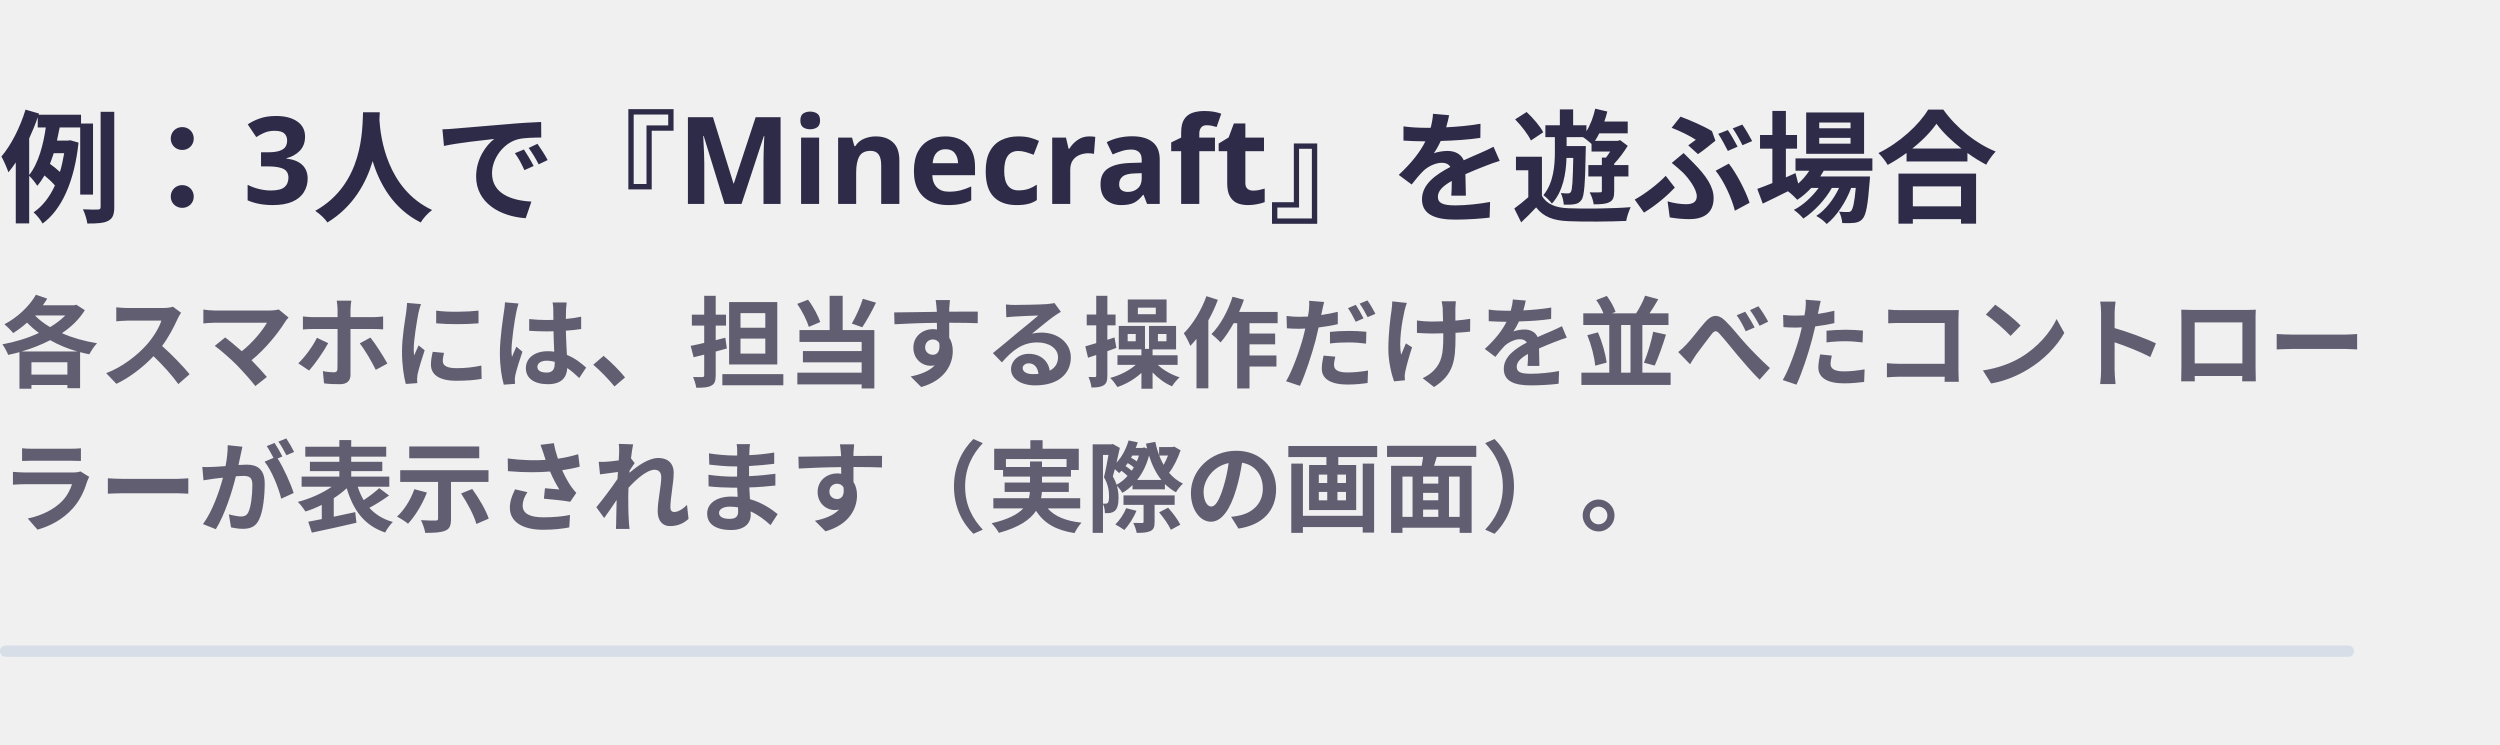
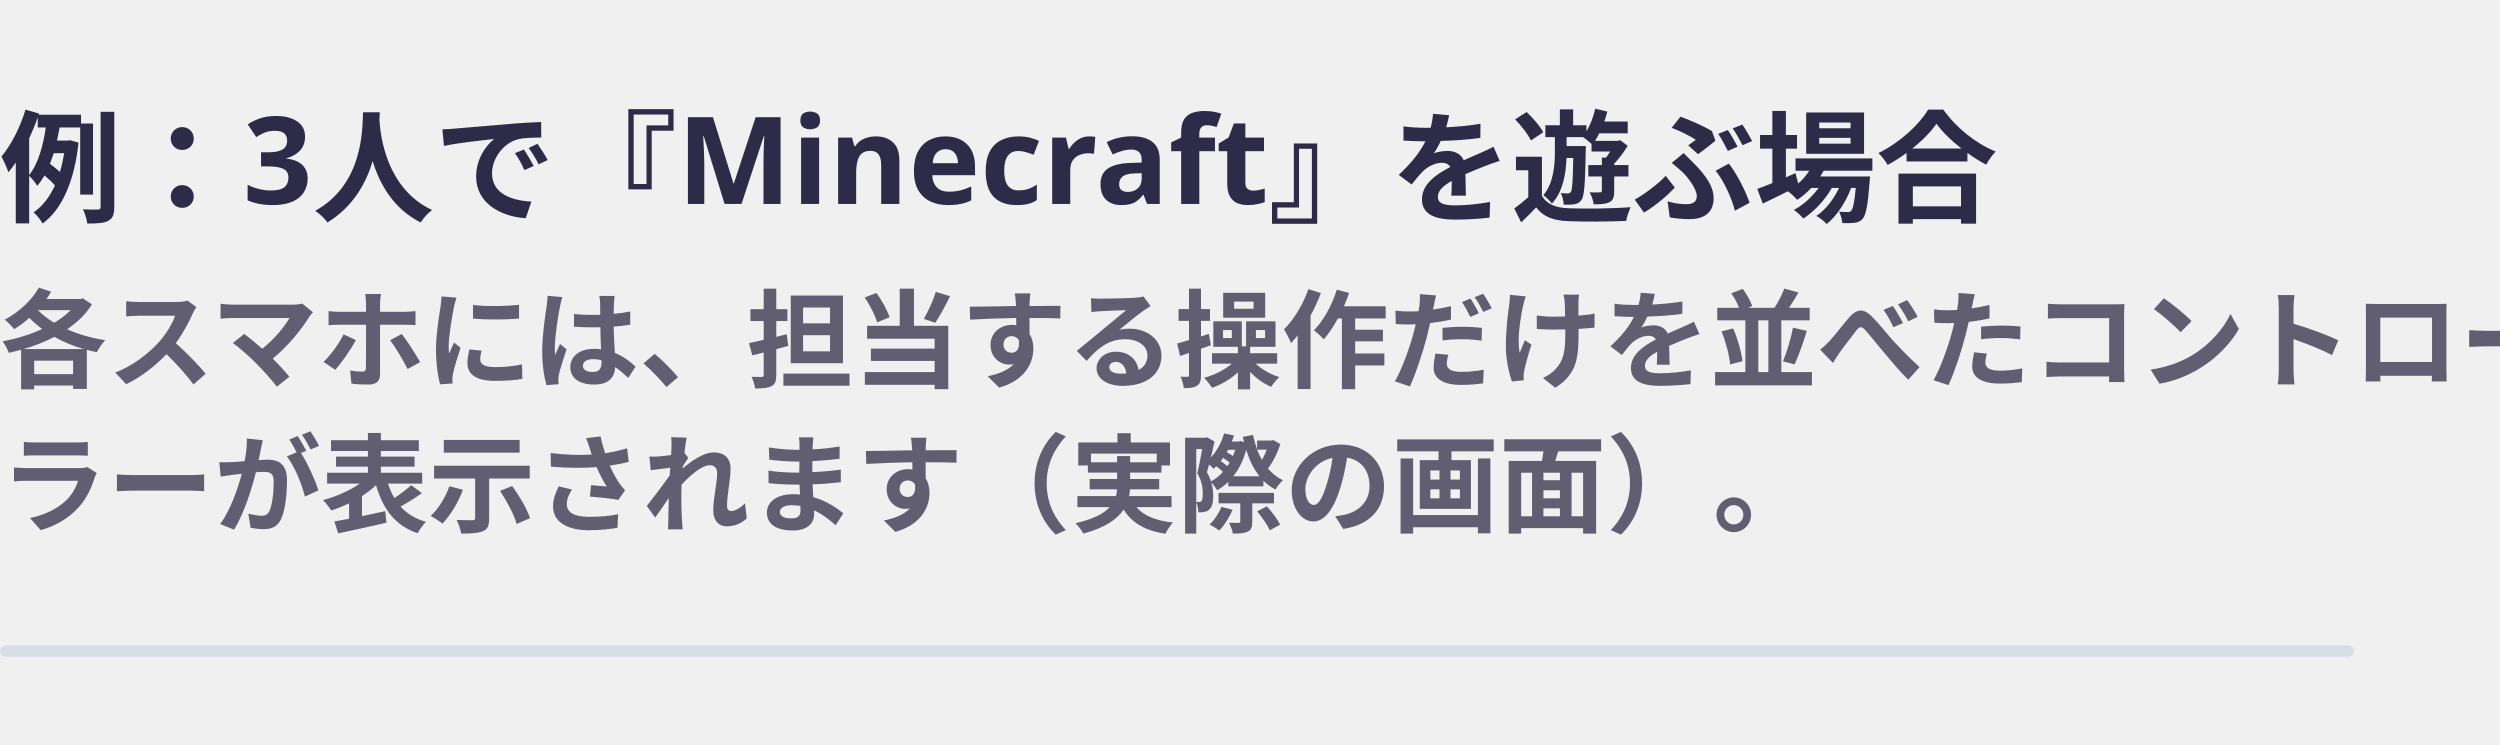
<svg xmlns="http://www.w3.org/2000/svg" viewBox="0.00 0.00 329.22 98.00" width="329.22" height="98.00" role="img">
  <defs>
    <filter id="glow" x="-30%" y="-30%" width="160%" height="160%">
      <feGaussianBlur stdDeviation="1.6" />
    </filter>
    <linearGradient id="brand" x1="0" y1="0" x2="1" y2="0">
      <stop offset="0" stop-color="#C03BFF" />
      <stop offset=".55" stop-color="#6F86FF" />
      <stop offset="1" stop-color="#22C4FA" />
    </linearGradient>
    <linearGradient id="bg" x1="0" y1="0" x2="1" y2="1">
      <stop offset="0" stop-color="#E8FAFF" />
      <stop offset="1" stop-color="#FFF5DC" />
    </linearGradient>
    <style>
.jp{font-family:'Hiragino Sans','Hiragino Kaku Gothic ProN','Yu Gothic UI','Yu Gothic','Meiryo','Noto Sans JP','Noto Sans CJK JP',sans-serif}
.disp{font-family:Impact,Haettenschweiler,'Anton','Arial Narrow Bold','Arial Black',sans-serif}
.gh{font-family:-apple-system,BlinkMacSystemFont,'Segoe UI','Noto Sans',Helvetica,Arial,sans-serif}
.rnd{font-family:RcRounded,'Hiragino Maru Gothic ProN','Yu Gothic UI','Noto Sans JP',sans-serif}
.hand{font-family:RcHand,'Hiragino Maru Gothic ProN','Yu Gothic UI','Noto Sans JP',sans-serif}
.mono{font-family:ui-monospace,SFMono-Regular,'Cascadia Mono',Consolas,'Liberation Mono',monospace}

@keyframes bob{0%,100%{transform:translateY(0)}50%{transform:translateY(-5px)}}
@keyframes blink{0%,90%,100%{transform:scaleY(1)}94%{transform:scaleY(.12)}}
@keyframes flow{to{stroke-dashoffset:-28}}
@keyframes pulse{0%,100%{opacity:.55}50%{opacity:1}}
.bob{animation:bob 2.6s ease-in-out infinite}
.eyes{transform-box:fill-box;transform-origin:center;animation:blink 4.8s infinite}
.flow{stroke-dasharray:6 8;animation:flow 1.1s linear infinite}
.pulse{animation:pulse 2.4s ease-in-out infinite}
@media (prefers-reduced-motion:reduce){.bob,.eyes,.flow,.pulse{animation:none}}
</style>
  </defs>
  <g transform="translate(0 10)">
    <text x="0" y="18" class="gh" font-size="16" font-weight="700" fill="#2E2B48" text-anchor="start">例：3人で『Minecraft』を遊ぶ場合</text>
-     <text x="0" y="40" class="gh" font-size="13" font-weight="600" fill="#625E72" text-anchor="start">各スマホには、担当する操作だけを並べたコントロー</text>
-     <text x="0" y="59" class="gh" font-size="13" font-weight="600" fill="#625E72" text-anchor="start">ラーが表示されます（実際の画面）。</text>
+     <text x="0" y="40" class="gh" font-size="14.1" font-weight="600" fill="#625E72" text-anchor="start">各スマホには、担当する操作だけを並べたコントロー</text>
+     <text x="0" y="59" class="gh" font-size="14.1" font-weight="600" fill="#625E72" text-anchor="start">ラーが表示されます（実際の画面）。</text>
    <rect x="0" y="75" width="310" height="1.5" rx=".75" fill="#D8DEE8" />
    <rect x="-1.2" y="132.7" width="2" height="15.0" rx="1" fill="#2A2E38" />
    <rect x="109.2" y="125.2" width="2" height="22.5" rx="1" fill="#2A2E38" />
    <rect x="0.0" y="99.0" width="110.0" height="187.2" rx="16.5" fill="#16181F" stroke="#2A2E38" stroke-width="1.2" />
    <clipPath id="scr4">
      <rect x="5.0" y="104.0" width="100.1" height="177.3" rx="11.6" />
    </clipPath>
    <circle cx="55.0" cy="109.4" r="2.2" fill="#16181F" />
    <rect x="126" y="107" width="35.6" height="24" rx="12.0" fill="#24C2FA" />
-     <text x="143.8" y="123.68" class="gh" font-size="13" font-weight="700" fill="#06243A" text-anchor="middle">P1</text>
+     <text x="143.8" y="123.68" class="gh" font-size="14.1" font-weight="700" fill="#06243A" text-anchor="middle">P1</text>
    <text x="171.6" y="125" class="gh" font-size="18" font-weight="700" fill="#2E2B48" text-anchor="start">移動</text>
-     <text x="215.6" y="124" class="gh" font-size="13" font-weight="600" fill="#625E72" text-anchor="start">ホスト</text>
-     <text x="126" y="161" class="gh" font-size="14" font-weight="600" fill="#2E2B48" text-anchor="start">移動・ジャンプ・スニーク・</text>
-     <text x="126" y="182" class="gh" font-size="14" font-weight="600" fill="#2E2B48" text-anchor="start">ダッシュ</text>
-     <text x="126" y="211" class="gh" font-size="13" font-weight="400" fill="#625E72" text-anchor="start">8方向スティック＋アクションボ</text>
-     <text x="126" y="231" class="gh" font-size="13" font-weight="400" fill="#625E72" text-anchor="start">タン</text>
+     <text x="215.6" y="124" class="gh" font-size="14.1" font-weight="600" fill="#625E72" text-anchor="start">ホスト</text>
+     <text x="126" y="161" class="gh" font-size="14.1" font-weight="600" fill="#2E2B48" text-anchor="start">移動・ジャンプ・スニーク・</text>
+     <text x="126" y="182" class="gh" font-size="14.1" font-weight="600" fill="#2E2B48" text-anchor="start">ダッシュ</text>
+     <text x="126" y="211" class="gh" font-size="14.1" font-weight="400" fill="#625E72" text-anchor="start">8方向スティック＋アクションボ</text>
+     <text x="126" y="231" class="gh" font-size="14.1" font-weight="400" fill="#625E72" text-anchor="start">タン</text>
    <rect x="-1.2" y="341.9" width="2" height="15.0" rx="1" fill="#2A2E38" />
    <rect x="109.2" y="334.4" width="2" height="22.5" rx="1" fill="#2A2E38" />
    <rect x="0.0" y="308.2" width="110.0" height="187.2" rx="16.5" fill="#16181F" stroke="#2A2E38" stroke-width="1.2" />
    <clipPath id="scr5">
      <rect x="5.0" y="313.2" width="100.1" height="177.3" rx="11.6" />
    </clipPath>
    <circle cx="55.0" cy="318.6" r="2.2" fill="#16181F" />
    <rect x="126" y="316.22" width="35.6" height="24" rx="12.0" fill="#5EFF5D" />
-     <text x="143.8" y="332.9" class="gh" font-size="13" font-weight="700" fill="#0C3A0C" text-anchor="middle">P2</text>
+     <text x="143.8" y="332.9" class="gh" font-size="14.1" font-weight="700" fill="#0C3A0C" text-anchor="middle">P2</text>
    <text x="171.6" y="334.22" class="gh" font-size="18" font-weight="700" fill="#2E2B48" text-anchor="start">視点</text>
-     <text x="126" y="370.22" class="gh" font-size="14" font-weight="600" fill="#2E2B48" text-anchor="start">視点・カメラ操作</text>
-     <text x="126" y="399.22" class="gh" font-size="13" font-weight="400" fill="#625E72" text-anchor="start">感度調整つきドラッグパッド</text>
+     <text x="126" y="370.22" class="gh" font-size="14.1" font-weight="600" fill="#2E2B48" text-anchor="start">視点・カメラ操作</text>
+     <text x="126" y="399.22" class="gh" font-size="14.1" font-weight="400" fill="#625E72" text-anchor="start">感度調整つきドラッグパッド</text>
    <rect x="-1.2" y="551.1" width="2" height="15.0" rx="1" fill="#2A2E38" />
    <rect x="109.2" y="543.7" width="2" height="22.5" rx="1" fill="#2A2E38" />
    <rect x="0.0" y="517.4" width="110.0" height="187.2" rx="16.5" fill="#16181F" stroke="#2A2E38" stroke-width="1.2" />
    <clipPath id="scr6">
      <rect x="5.0" y="522.4" width="100.1" height="177.3" rx="11.6" />
    </clipPath>
    <circle cx="55.0" cy="527.8" r="2.2" fill="#16181F" />
    <rect x="126" y="525.44" width="35.6" height="24" rx="12.0" fill="#CB00EA" />
-     <text x="143.8" y="542.12" class="gh" font-size="13" font-weight="700" fill="#FFFFFF" text-anchor="middle">P3</text>
+     <text x="143.8" y="542.12" class="gh" font-size="14.1" font-weight="700" fill="#FFFFFF" text-anchor="middle">P3</text>
    <text x="171.6" y="543.44" class="gh" font-size="18" font-weight="700" fill="#2E2B48" text-anchor="start">アクション</text>
-     <text x="126" y="579.44" class="gh" font-size="14" font-weight="600" fill="#2E2B48" text-anchor="start">攻撃・ブロック設置・</text>
-     <text x="126" y="600.44" class="gh" font-size="14" font-weight="600" fill="#2E2B48" text-anchor="start">持ち物切替・インベントリ</text>
-     <text x="126" y="629.44" class="gh" font-size="13" font-weight="400" fill="#625E72" text-anchor="start">左右クリック・ホイール・</text>
-     <text x="126" y="649.44" class="gh" font-size="13" font-weight="400" fill="#625E72" text-anchor="start">キーボタン</text>
+     <text x="126" y="579.44" class="gh" font-size="14.1" font-weight="600" fill="#2E2B48" text-anchor="start">攻撃・ブロック設置・</text>
+     <text x="126" y="600.44" class="gh" font-size="14.1" font-weight="600" fill="#2E2B48" text-anchor="start">持ち物切替・インベントリ</text>
+     <text x="126" y="629.44" class="gh" font-size="14.1" font-weight="400" fill="#625E72" text-anchor="start">左右クリック・ホイール・</text>
+     <text x="126" y="649.44" class="gh" font-size="14.1" font-weight="400" fill="#625E72" text-anchor="start">キーボタン</text>
  </g>
</svg>
